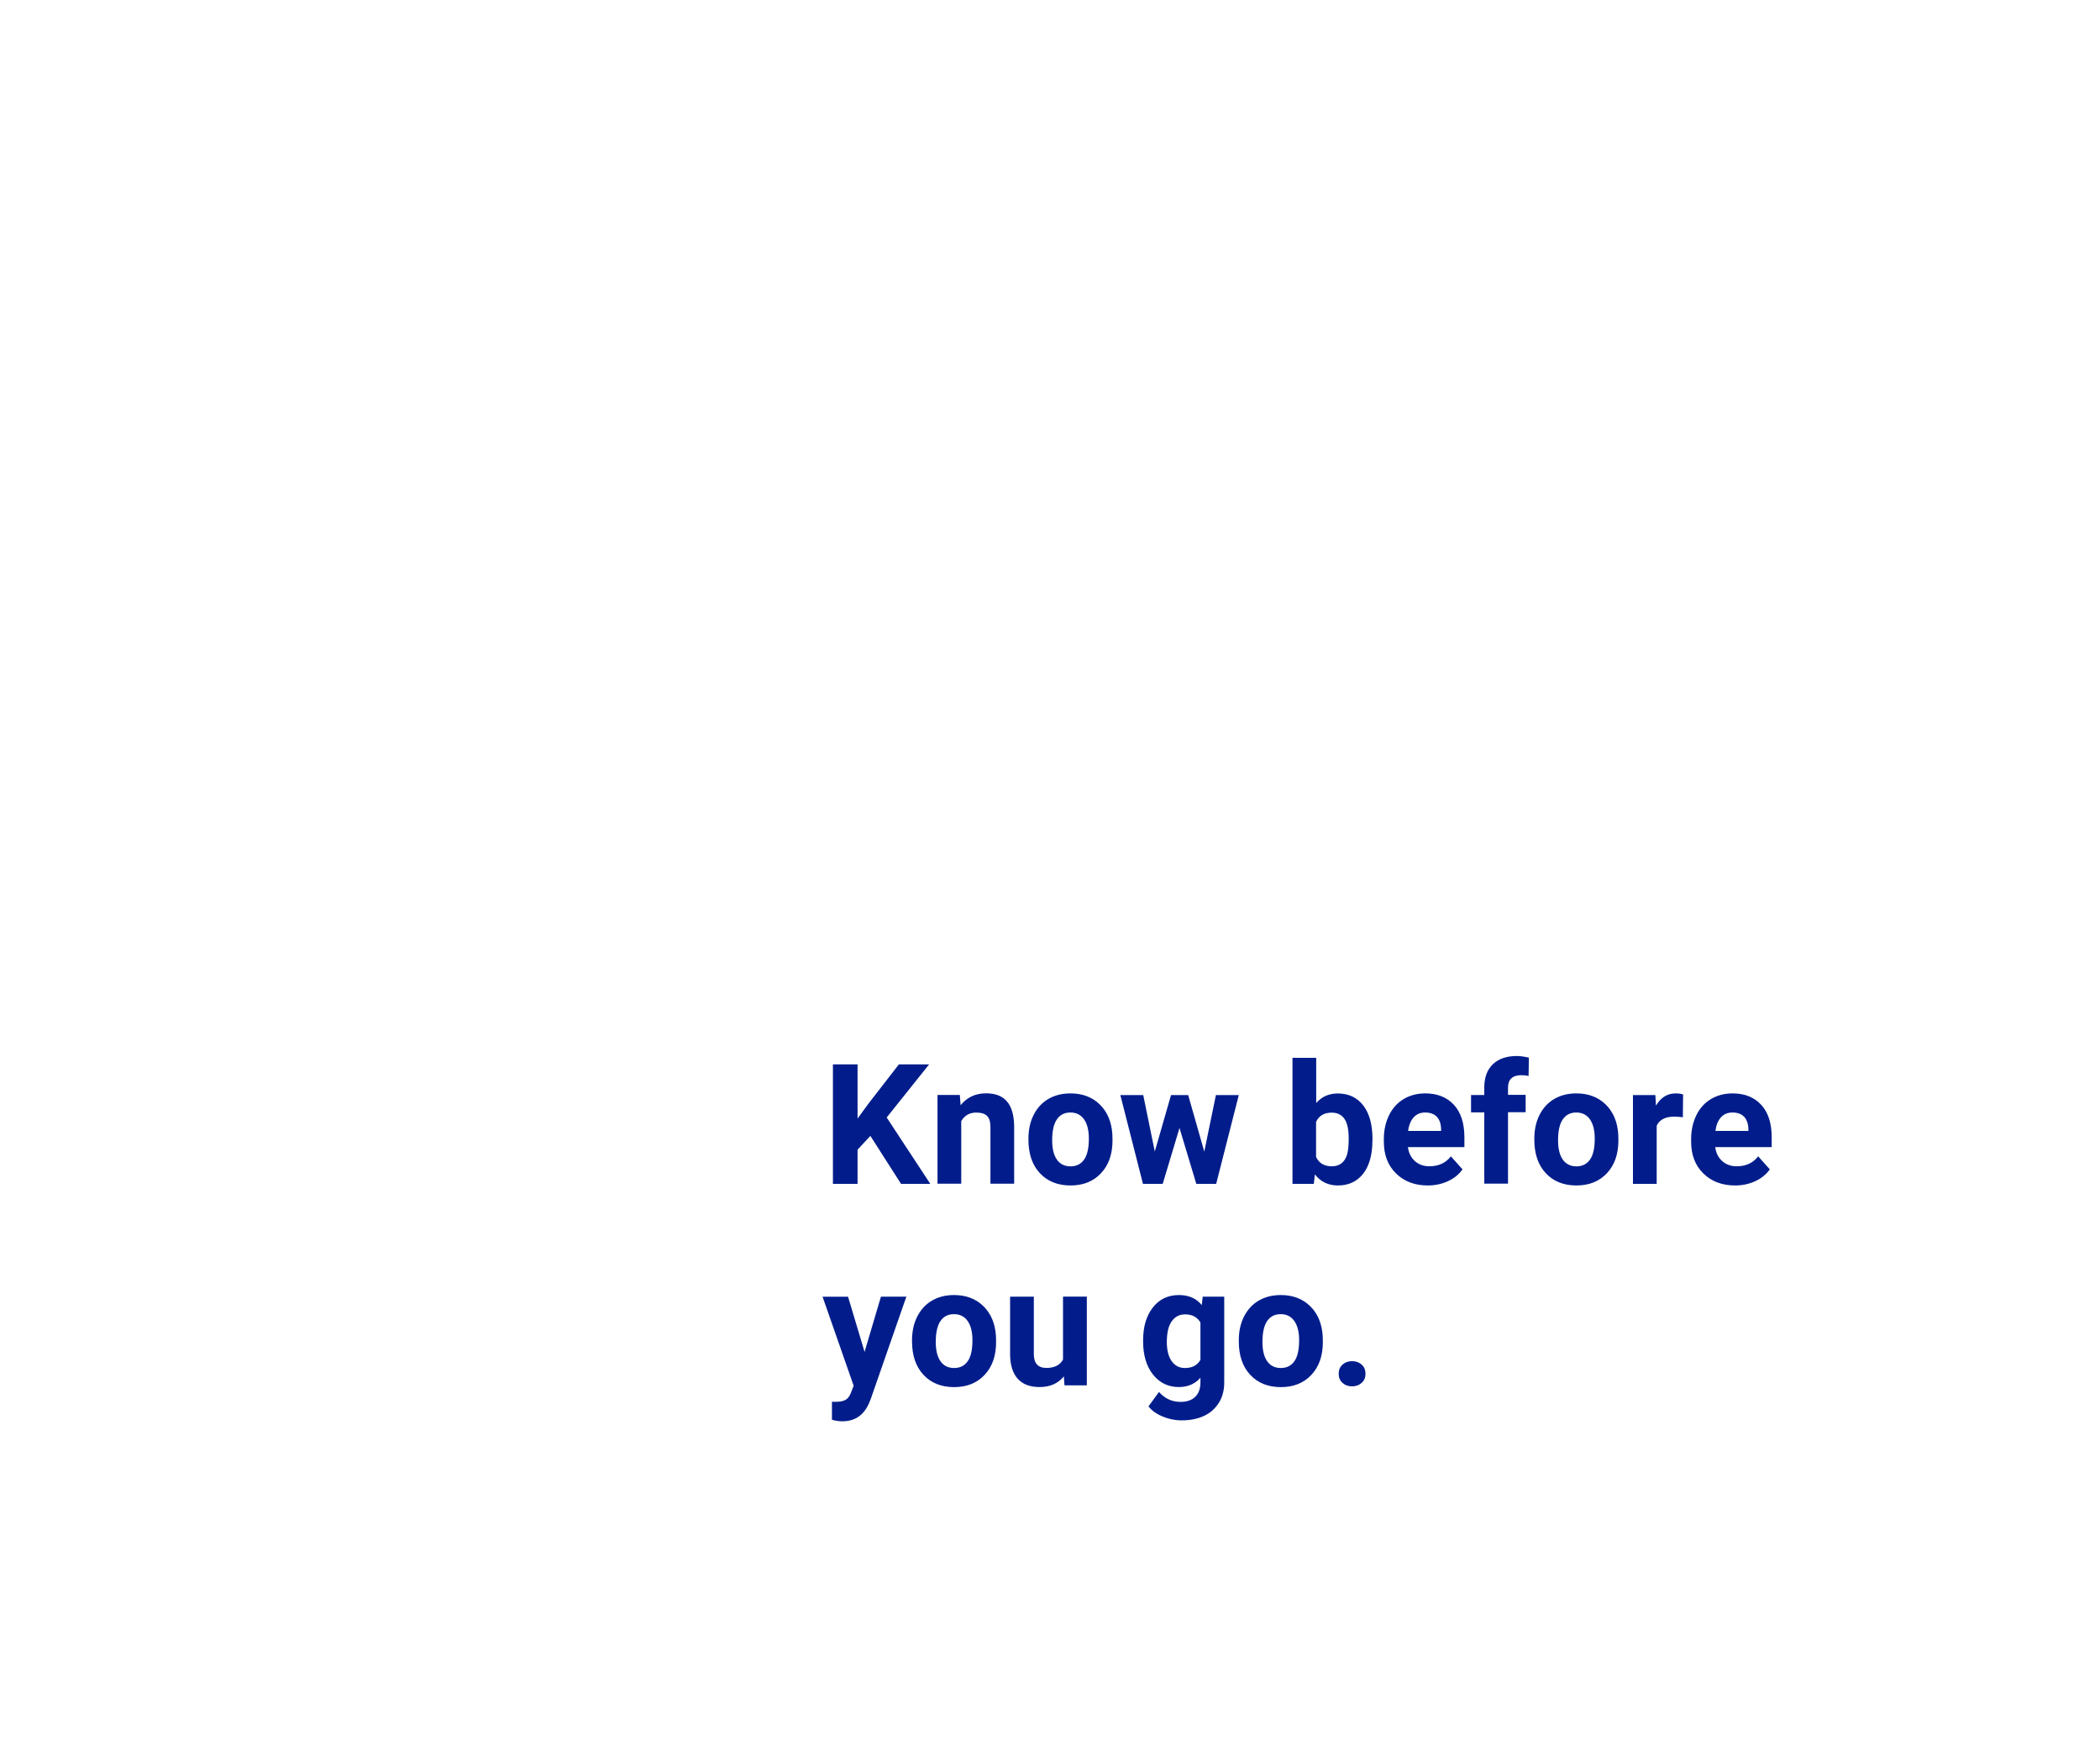
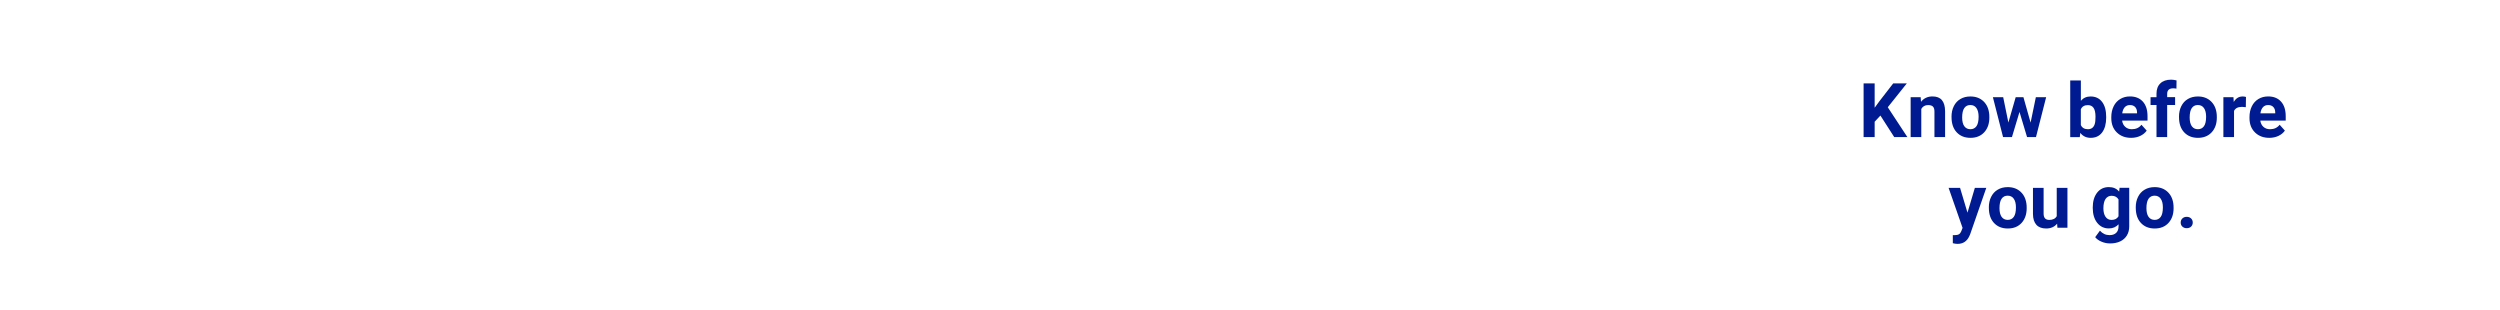
- <svg xmlns="http://www.w3.org/2000/svg" id="Layer_1" viewBox="0 0 300 250">
-   <style>.st0{fill:#021d8b}</style>
-   <path class="st0" d="M124.34 162.23l-1.83 1.97v4.88h-3.52v-17.06h3.52v7.73l1.55-2.12 4.35-5.61h4.32l-6.06 7.58 6.23 9.48h-4.18l-4.38-6.85zM137.12 156.39l.11 1.46c.91-1.13 2.12-1.7 3.64-1.7 1.34 0 2.34.39 3 1.18s.99 1.97 1.01 3.54v8.19h-3.39v-8.11c0-.72-.16-1.24-.47-1.56s-.83-.49-1.56-.49c-.95 0-1.67.41-2.14 1.22v8.94h-3.39v-12.68h3.19zM146.92 162.62c0-1.26.24-2.38.73-3.36s1.18-1.75 2.09-2.29 1.97-.81 3.17-.81c1.71 0 3.11.52 4.19 1.57s1.69 2.47 1.81 4.27l.02.87c0 1.95-.54 3.51-1.63 4.68s-2.54 1.76-4.37 1.76-3.29-.59-4.38-1.76-1.63-2.77-1.63-4.78v-.15zm3.39.24c0 1.21.23 2.13.68 2.76.45.64 1.1.96 1.95.96.82 0 1.46-.31 1.92-.95.46-.63.69-1.64.69-3.02 0-1.18-.23-2.1-.69-2.75s-1.11-.97-1.95-.97c-.83 0-1.47.32-1.92.97s-.68 1.64-.68 3zM172.04 164.47l1.66-8.07h3.27l-3.23 12.68h-2.84l-2.4-7.98-2.4 7.98h-2.82l-3.23-12.68h3.27l1.65 8.06 2.32-8.06h2.45l2.3 8.07zM196.06 162.85c0 2.03-.43 3.62-1.3 4.75s-2.08 1.71-3.63 1.71c-1.38 0-2.47-.53-3.29-1.58l-.15 1.35h-3.05v-18h3.39v6.46c.78-.91 1.81-1.37 3.08-1.37 1.55 0 2.76.57 3.64 1.71s1.32 2.74 1.32 4.8v.17zm-3.39-.25c0-1.28-.2-2.22-.61-2.81s-1.01-.88-1.82-.88c-1.08 0-1.82.44-2.23 1.32v5c.41.89 1.16 1.34 2.25 1.34s1.81-.54 2.16-1.62c.17-.51.25-1.29.25-2.35zM203.98 169.31c-1.86 0-3.37-.57-4.54-1.71s-1.75-2.66-1.75-4.56v-.33c0-1.27.25-2.41.74-3.42s1.19-1.78 2.09-2.32 1.93-.81 3.09-.81c1.73 0 3.1.55 4.1 1.64s1.49 2.64 1.49 4.65v1.38h-8.07c.11.83.44 1.49.99 1.99s1.25.75 2.09.75c1.3 0 2.32-.47 3.06-1.42l1.66 1.86c-.51.72-1.2 1.28-2.06 1.68s-1.84.62-2.89.62zm-.39-10.42c-.67 0-1.22.23-1.63.68-.42.46-.69 1.11-.8 1.95h4.71v-.27c-.02-.75-.22-1.34-.61-1.75s-.95-.61-1.67-.61zM212.04 169.07v-10.2h-1.89v-2.48h1.89v-1.08c0-1.42.41-2.53 1.22-3.31s1.96-1.18 3.43-1.18c.47 0 1.04.08 1.72.23l-.04 2.62a4.27 4.27 0 0 0-1.03-.11c-1.27 0-1.91.6-1.91 1.79v1.02h2.52v2.48h-2.52v10.2h-3.39zM219.19 162.62c0-1.26.24-2.38.73-3.36s1.18-1.75 2.09-2.29 1.97-.81 3.17-.81c1.71 0 3.11.52 4.19 1.57s1.69 2.47 1.81 4.27l.02.87c0 1.95-.54 3.51-1.63 4.68s-2.54 1.76-4.37 1.76-3.29-.59-4.38-1.76-1.63-2.77-1.63-4.78v-.15zm3.39.24c0 1.21.23 2.13.68 2.76.45.64 1.1.96 1.95.96.82 0 1.46-.31 1.92-.95.46-.63.69-1.64.69-3.02 0-1.18-.23-2.1-.69-2.75s-1.11-.97-1.95-.97c-.83 0-1.47.32-1.92.97s-.68 1.64-.68 3zM240.41 159.57c-.46-.06-.87-.09-1.22-.09-1.28 0-2.12.43-2.52 1.3v8.3h-3.39V156.4h3.2l.09 1.51c.68-1.16 1.62-1.75 2.82-1.75.38 0 .73.05 1.05.15l-.03 3.26zM247.88 169.31c-1.86 0-3.37-.57-4.54-1.71s-1.75-2.66-1.75-4.56v-.33c0-1.27.25-2.41.74-3.42s1.19-1.78 2.09-2.32 1.93-.81 3.09-.81c1.73 0 3.1.55 4.1 1.64s1.49 2.64 1.49 4.65v1.38h-8.07c.11.83.44 1.49.99 1.99s1.25.75 2.09.75c1.3 0 2.32-.47 3.06-1.42l1.66 1.86c-.51.72-1.2 1.28-2.06 1.68s-1.84.62-2.89.62zm-.39-10.42c-.67 0-1.22.23-1.63.68-.42.46-.69 1.11-.8 1.95h4.71v-.27c-.02-.75-.22-1.34-.61-1.75s-.95-.61-1.67-.61zM123.51 193.08l2.34-7.89h3.63l-5.1 14.65-.28.67c-.76 1.66-2.01 2.48-3.75 2.48-.49 0-.99-.07-1.5-.22v-2.57l.52.01c.64 0 1.12-.1 1.44-.29s.56-.52.74-.97l.4-1.04-4.44-12.71h3.64l2.36 7.88zM130.29 191.42c0-1.26.24-2.38.73-3.36s1.18-1.75 2.09-2.29 1.97-.81 3.17-.81c1.71 0 3.11.52 4.19 1.57s1.69 2.47 1.81 4.27l.02.87c0 1.95-.54 3.51-1.63 4.68s-2.54 1.76-4.37 1.76-3.29-.59-4.38-1.76-1.63-2.77-1.63-4.78v-.15zm3.39.24c0 1.21.23 2.13.68 2.76.45.64 1.1.96 1.95.96.82 0 1.46-.31 1.92-.95.46-.63.69-1.64.69-3.02 0-1.18-.23-2.1-.69-2.75s-1.11-.97-1.95-.97c-.83 0-1.47.32-1.92.97s-.68 1.64-.68 3zM151.98 196.58c-.84 1.02-1.99 1.52-3.47 1.52-1.36 0-2.4-.39-3.11-1.17s-1.08-1.93-1.1-3.43v-8.31h3.39v8.2c0 1.32.6 1.98 1.8 1.98 1.15 0 1.94-.4 2.37-1.2v-8.99h3.4v12.68h-3.19l-.09-1.28zM163.3 191.44c0-1.95.46-3.51 1.39-4.7s2.17-1.78 3.74-1.78c1.39 0 2.47.48 3.25 1.43l.14-1.2h3.07v12.26c0 1.11-.25 2.07-.76 2.89s-1.21 1.45-2.13 1.88-1.98.64-3.21.64c-.93 0-1.84-.19-2.72-.56s-1.55-.85-2-1.44l1.5-2.06c.84.95 1.87 1.42 3.07 1.42.9 0 1.6-.24 2.1-.72s.75-1.16.75-2.04v-.68c-.78.88-1.81 1.32-3.08 1.32-1.52 0-2.76-.6-3.7-1.79s-1.41-2.77-1.41-4.74v-.13zm3.39.25c0 1.15.23 2.05.69 2.71.46.65 1.09.98 1.9.98 1.03 0 1.77-.39 2.21-1.16v-5.34c-.45-.77-1.18-1.16-2.19-1.16-.81 0-1.45.33-1.92 1s-.69 1.65-.69 2.97zM176.97 191.42c0-1.26.24-2.38.73-3.36s1.18-1.75 2.09-2.29 1.97-.81 3.17-.81c1.71 0 3.11.52 4.19 1.57s1.69 2.47 1.81 4.27l.02.87c0 1.95-.54 3.51-1.63 4.68s-2.54 1.76-4.37 1.76-3.29-.59-4.38-1.76-1.63-2.77-1.63-4.78v-.15zm3.38.24c0 1.21.23 2.13.68 2.76.45.64 1.1.96 1.95.96.82 0 1.46-.31 1.92-.95.46-.63.69-1.64.69-3.02 0-1.18-.23-2.1-.69-2.75s-1.11-.97-1.95-.97c-.83 0-1.47.32-1.92.97s-.68 1.64-.68 3zM191.24 196.21c0-.54.18-.98.54-1.31s.82-.5 1.37-.5c.55 0 1.01.17 1.38.5s.54.77.54 1.31c0 .53-.18.96-.54 1.29s-.82.5-1.38.5c-.55 0-1.01-.17-1.37-.5s-.54-.76-.54-1.29z" />
+ <svg xmlns="http://www.w3.org/2000/svg" id="Layer_1" viewBox="0 0 728 90">
+   <style>.st0{fill:#001b91}</style>
+   <path class="st0" d="M547.58 33.65l-1.68 1.8v4.47h-3.22V24.28h3.22v7.09l1.42-1.94 3.99-5.15h3.96l-5.55 6.95 5.71 8.69h-3.83l-4.02-6.27zM559.3 28.3l.1 1.34c.83-1.04 1.94-1.56 3.34-1.56 1.23 0 2.15.36 2.75 1.08.6.72.91 1.8.92 3.24v7.51h-3.1v-7.43c0-.66-.14-1.14-.43-1.43-.29-.3-.76-.45-1.43-.45-.87 0-1.53.37-1.97 1.12v8.2h-3.1V28.3h2.92zM568.28 34c0-1.15.22-2.18.67-3.08s1.08-1.6 1.92-2.09c.83-.49 1.8-.74 2.91-.74 1.57 0 2.85.48 3.84 1.44.99.96 1.54 2.26 1.66 3.91l.02.79c0 1.78-.5 3.21-1.49 4.29-1 1.08-2.33 1.62-4.01 1.62s-3.01-.54-4.01-1.61-1.5-2.54-1.5-4.38V34zm3.1.22c0 1.1.21 1.95.62 2.53.42.58 1.01.88 1.78.88.75 0 1.34-.29 1.76-.87.42-.58.63-1.5.63-2.77 0-1.08-.21-1.92-.63-2.52s-1.02-.89-1.78-.89-1.35.3-1.76.89-.62 1.51-.62 2.75zM591.31 35.7l1.53-7.4h3l-2.96 11.62h-2.6l-2.2-7.32-2.2 7.32h-2.59l-2.96-11.62h3l1.51 7.39 2.13-7.39h2.25l2.09 7.4zM613.32 34.22c0 1.86-.4 3.31-1.19 4.36s-1.91 1.56-3.33 1.56c-1.26 0-2.27-.48-3.02-1.45l-.14 1.24h-2.79v-16.5h3.1v5.92c.72-.84 1.66-1.26 2.83-1.26 1.42 0 2.53.52 3.33 1.56.81 1.04 1.21 2.51 1.21 4.4v.17zm-3.11-.23c0-1.17-.19-2.03-.56-2.57-.37-.54-.93-.81-1.67-.81-.99 0-1.67.4-2.04 1.21v4.59c.38.82 1.07 1.22 2.06 1.22 1 0 1.66-.49 1.98-1.48.16-.47.23-1.19.23-2.16zM620.58 40.14c-1.7 0-3.09-.52-4.16-1.57-1.07-1.05-1.61-2.44-1.61-4.18v-.3c0-1.17.23-2.21.68-3.13.45-.92 1.09-1.63 1.92-2.13.83-.5 1.77-.75 2.83-.75 1.59 0 2.84.5 3.75 1.5.91 1 1.37 2.42 1.37 4.26v1.27h-7.4c.1.76.4 1.37.91 1.83.51.46 1.14.69 1.92.69 1.2 0 2.13-.43 2.8-1.3l1.53 1.71c-.47.66-1.1 1.17-1.89 1.54s-1.68.56-2.65.56zm-.35-9.55c-.62 0-1.12.21-1.5.63-.38.42-.63 1.01-.74 1.79h4.32v-.25c-.01-.69-.2-1.22-.56-1.6-.36-.38-.86-.57-1.52-.57zM627.97 39.92v-9.35h-1.73V28.3h1.73v-.99c0-1.3.37-2.31 1.12-3.03.75-.72 1.79-1.08 3.14-1.08.43 0 .96.07 1.58.21l-.03 2.41c-.26-.06-.57-.1-.95-.1-1.17 0-1.75.55-1.75 1.64v.93h2.31v2.28h-2.31v9.35h-3.11zM634.52 34c0-1.15.22-2.18.67-3.08s1.08-1.6 1.92-2.09c.83-.49 1.8-.74 2.91-.74 1.57 0 2.85.48 3.84 1.44.99.96 1.54 2.26 1.66 3.91l.02.79c0 1.78-.5 3.21-1.49 4.29-1 1.08-2.33 1.62-4.01 1.62s-3.01-.54-4.01-1.61-1.5-2.54-1.5-4.38V34zm3.11.22c0 1.1.21 1.95.62 2.53.42.58 1.01.88 1.78.88.75 0 1.34-.29 1.76-.87.42-.58.63-1.5.63-2.77 0-1.08-.21-1.92-.63-2.52s-1.02-.89-1.78-.89-1.35.3-1.76.89-.62 1.51-.62 2.75zM653.98 31.21c-.42-.06-.79-.09-1.12-.09-1.17 0-1.94.4-2.31 1.19v7.61h-3.1V28.3h2.93l.09 1.39c.62-1.07 1.49-1.6 2.59-1.6.34 0 .67.05.97.14l-.05 2.98zM660.82 40.14c-1.7 0-3.09-.52-4.16-1.57-1.07-1.05-1.61-2.44-1.61-4.18v-.3c0-1.17.23-2.21.68-3.13.45-.92 1.09-1.63 1.92-2.13.83-.5 1.77-.75 2.83-.75 1.59 0 2.84.5 3.75 1.5.91 1 1.37 2.42 1.37 4.26v1.27h-7.4c.1.76.4 1.37.91 1.83.51.46 1.14.69 1.92.69 1.2 0 2.13-.43 2.8-1.3l1.53 1.71c-.47.66-1.1 1.17-1.89 1.54s-1.68.56-2.65.56zm-.35-9.55c-.62 0-1.12.21-1.5.63-.38.42-.63 1.01-.74 1.79h4.32v-.25c-.01-.69-.2-1.22-.56-1.6-.36-.38-.86-.57-1.52-.57zM572.93 61.93l2.15-7.23h3.33l-4.67 13.43-.26.61c-.69 1.52-1.84 2.28-3.44 2.28-.45 0-.91-.07-1.38-.2v-2.35l.47.01c.59 0 1.03-.09 1.32-.27.29-.18.52-.48.68-.89l.37-.96-4.07-11.66h3.34l2.16 7.23zM579.15 60.4c0-1.15.22-2.18.67-3.08s1.08-1.6 1.92-2.09c.83-.49 1.8-.74 2.91-.74 1.57 0 2.85.48 3.84 1.44.99.96 1.54 2.26 1.66 3.91l.02.79c0 1.78-.5 3.21-1.49 4.29s-2.33 1.62-4.01 1.62-3.01-.54-4.01-1.61-1.5-2.54-1.5-4.38v-.15zm3.1.22c0 1.1.21 1.95.62 2.53.42.58 1.01.88 1.78.88.75 0 1.34-.29 1.76-.87.42-.58.63-1.5.63-2.77 0-1.08-.21-1.92-.63-2.52-.42-.6-1.02-.89-1.78-.89s-1.35.3-1.76.89-.62 1.51-.62 2.75zM599.03 65.14c-.77.93-1.83 1.4-3.18 1.4-1.25 0-2.2-.36-2.85-1.07-.65-.72-.99-1.76-1-3.15V54.7h3.1v7.52c0 1.21.55 1.82 1.65 1.82 1.05 0 1.78-.37 2.17-1.1V54.7h3.12v11.62h-2.92l-.09-1.18zM609.41 60.42c0-1.78.42-3.22 1.27-4.31.85-1.09 1.99-1.63 3.43-1.63 1.27 0 2.27.44 2.98 1.31l.13-1.1h2.81v11.24c0 1.02-.23 1.9-.69 2.65-.46.75-1.11 1.33-1.95 1.72s-1.82.59-2.94.59c-.85 0-1.68-.17-2.49-.51-.81-.34-1.42-.78-1.84-1.32l1.38-1.89c.77.87 1.71 1.3 2.81 1.3.82 0 1.46-.22 1.92-.66s.69-1.07.69-1.88v-.62c-.72.81-1.66 1.21-2.83 1.21-1.4 0-2.53-.55-3.39-1.64-.86-1.09-1.29-2.54-1.29-4.35v-.11zm3.1.24c0 1.05.21 1.88.63 2.48.42.6 1 .9 1.74.9.95 0 1.62-.35 2.03-1.06v-4.9c-.42-.71-1.08-1.07-2.01-1.07-.75 0-1.33.31-1.76.92-.41.6-.63 1.51-.63 2.73zM621.93 60.4c0-1.15.22-2.18.67-3.08s1.08-1.6 1.92-2.09c.83-.49 1.8-.74 2.91-.74 1.57 0 2.85.48 3.84 1.44.99.96 1.54 2.26 1.66 3.91l.02.79c0 1.78-.5 3.21-1.49 4.29s-2.33 1.62-4.01 1.62-3.01-.54-4.01-1.61-1.5-2.54-1.5-4.38v-.15zm3.11.22c0 1.1.21 1.95.62 2.53.42.58 1.01.88 1.78.88.75 0 1.34-.29 1.76-.87.42-.58.63-1.5.63-2.77 0-1.08-.21-1.92-.63-2.52-.42-.6-1.02-.89-1.78-.89s-1.35.3-1.76.89-.62 1.51-.62 2.75zM635.02 64.8c0-.49.17-.89.5-1.2.33-.31.75-.46 1.25-.46.51 0 .93.15 1.26.46.33.31.5.71.5 1.2s-.17.88-.49 1.19-.75.46-1.27.46c-.51 0-.93-.15-1.26-.46s-.49-.71-.49-1.19z" />
</svg>
